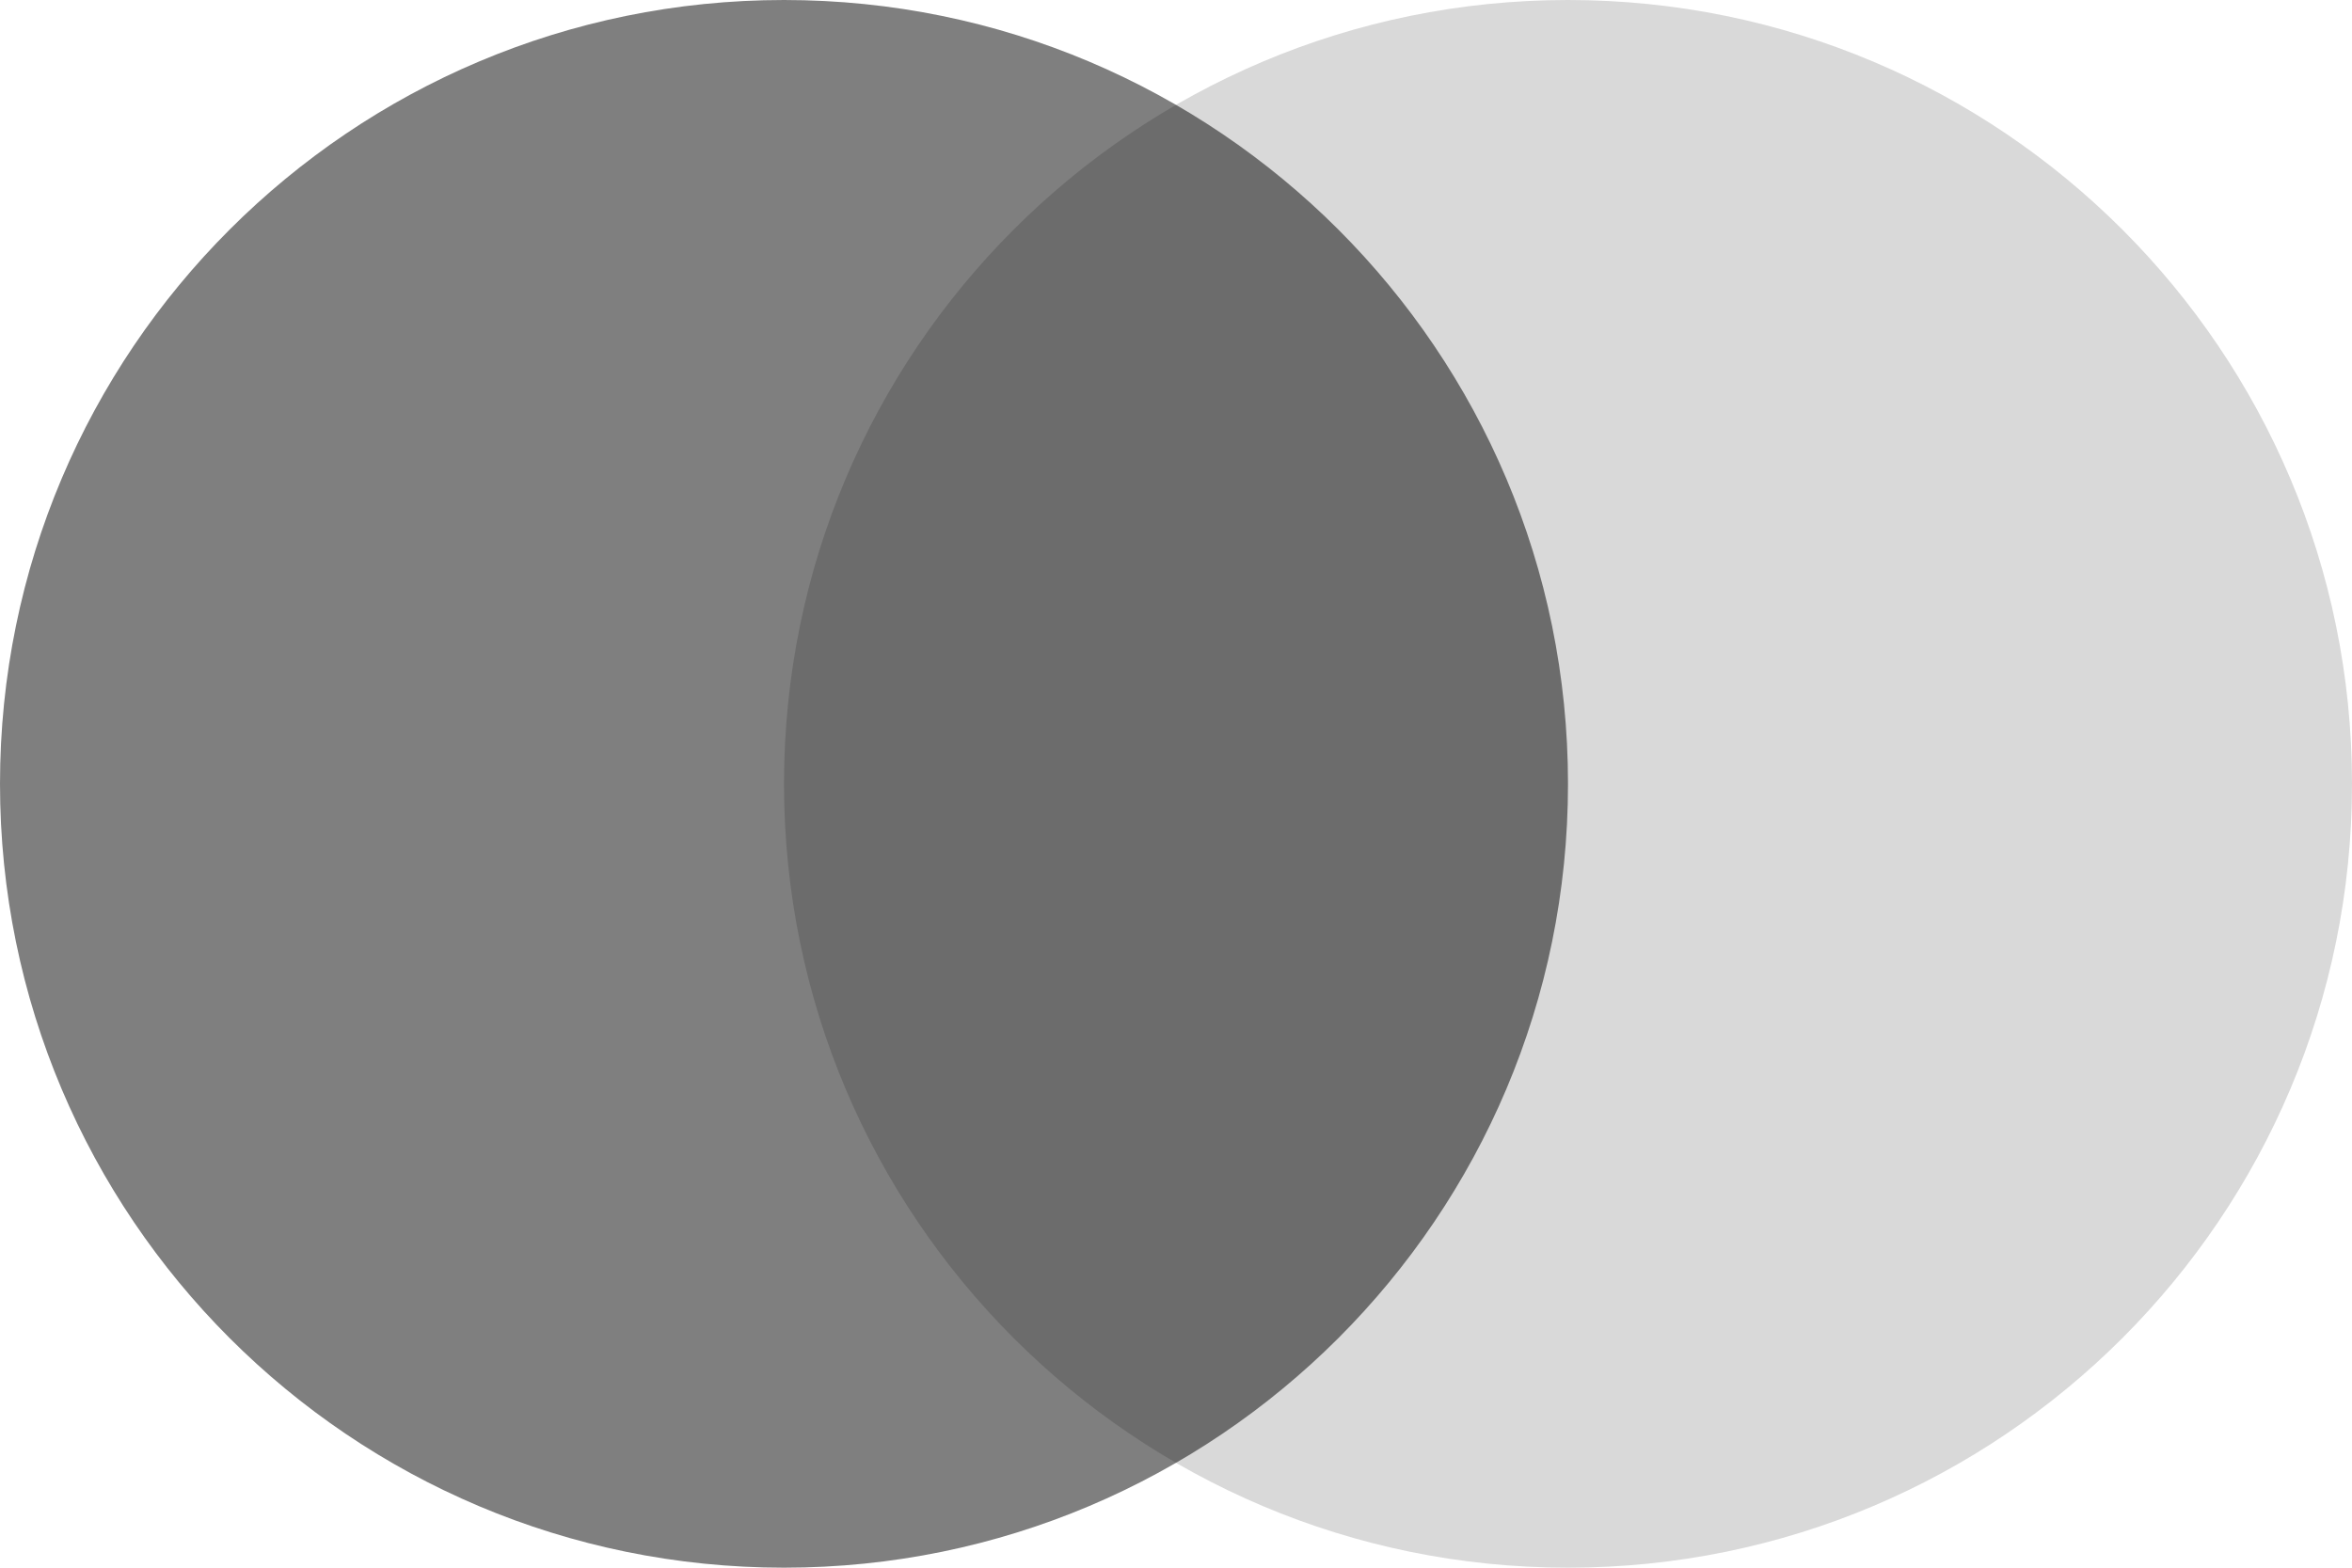
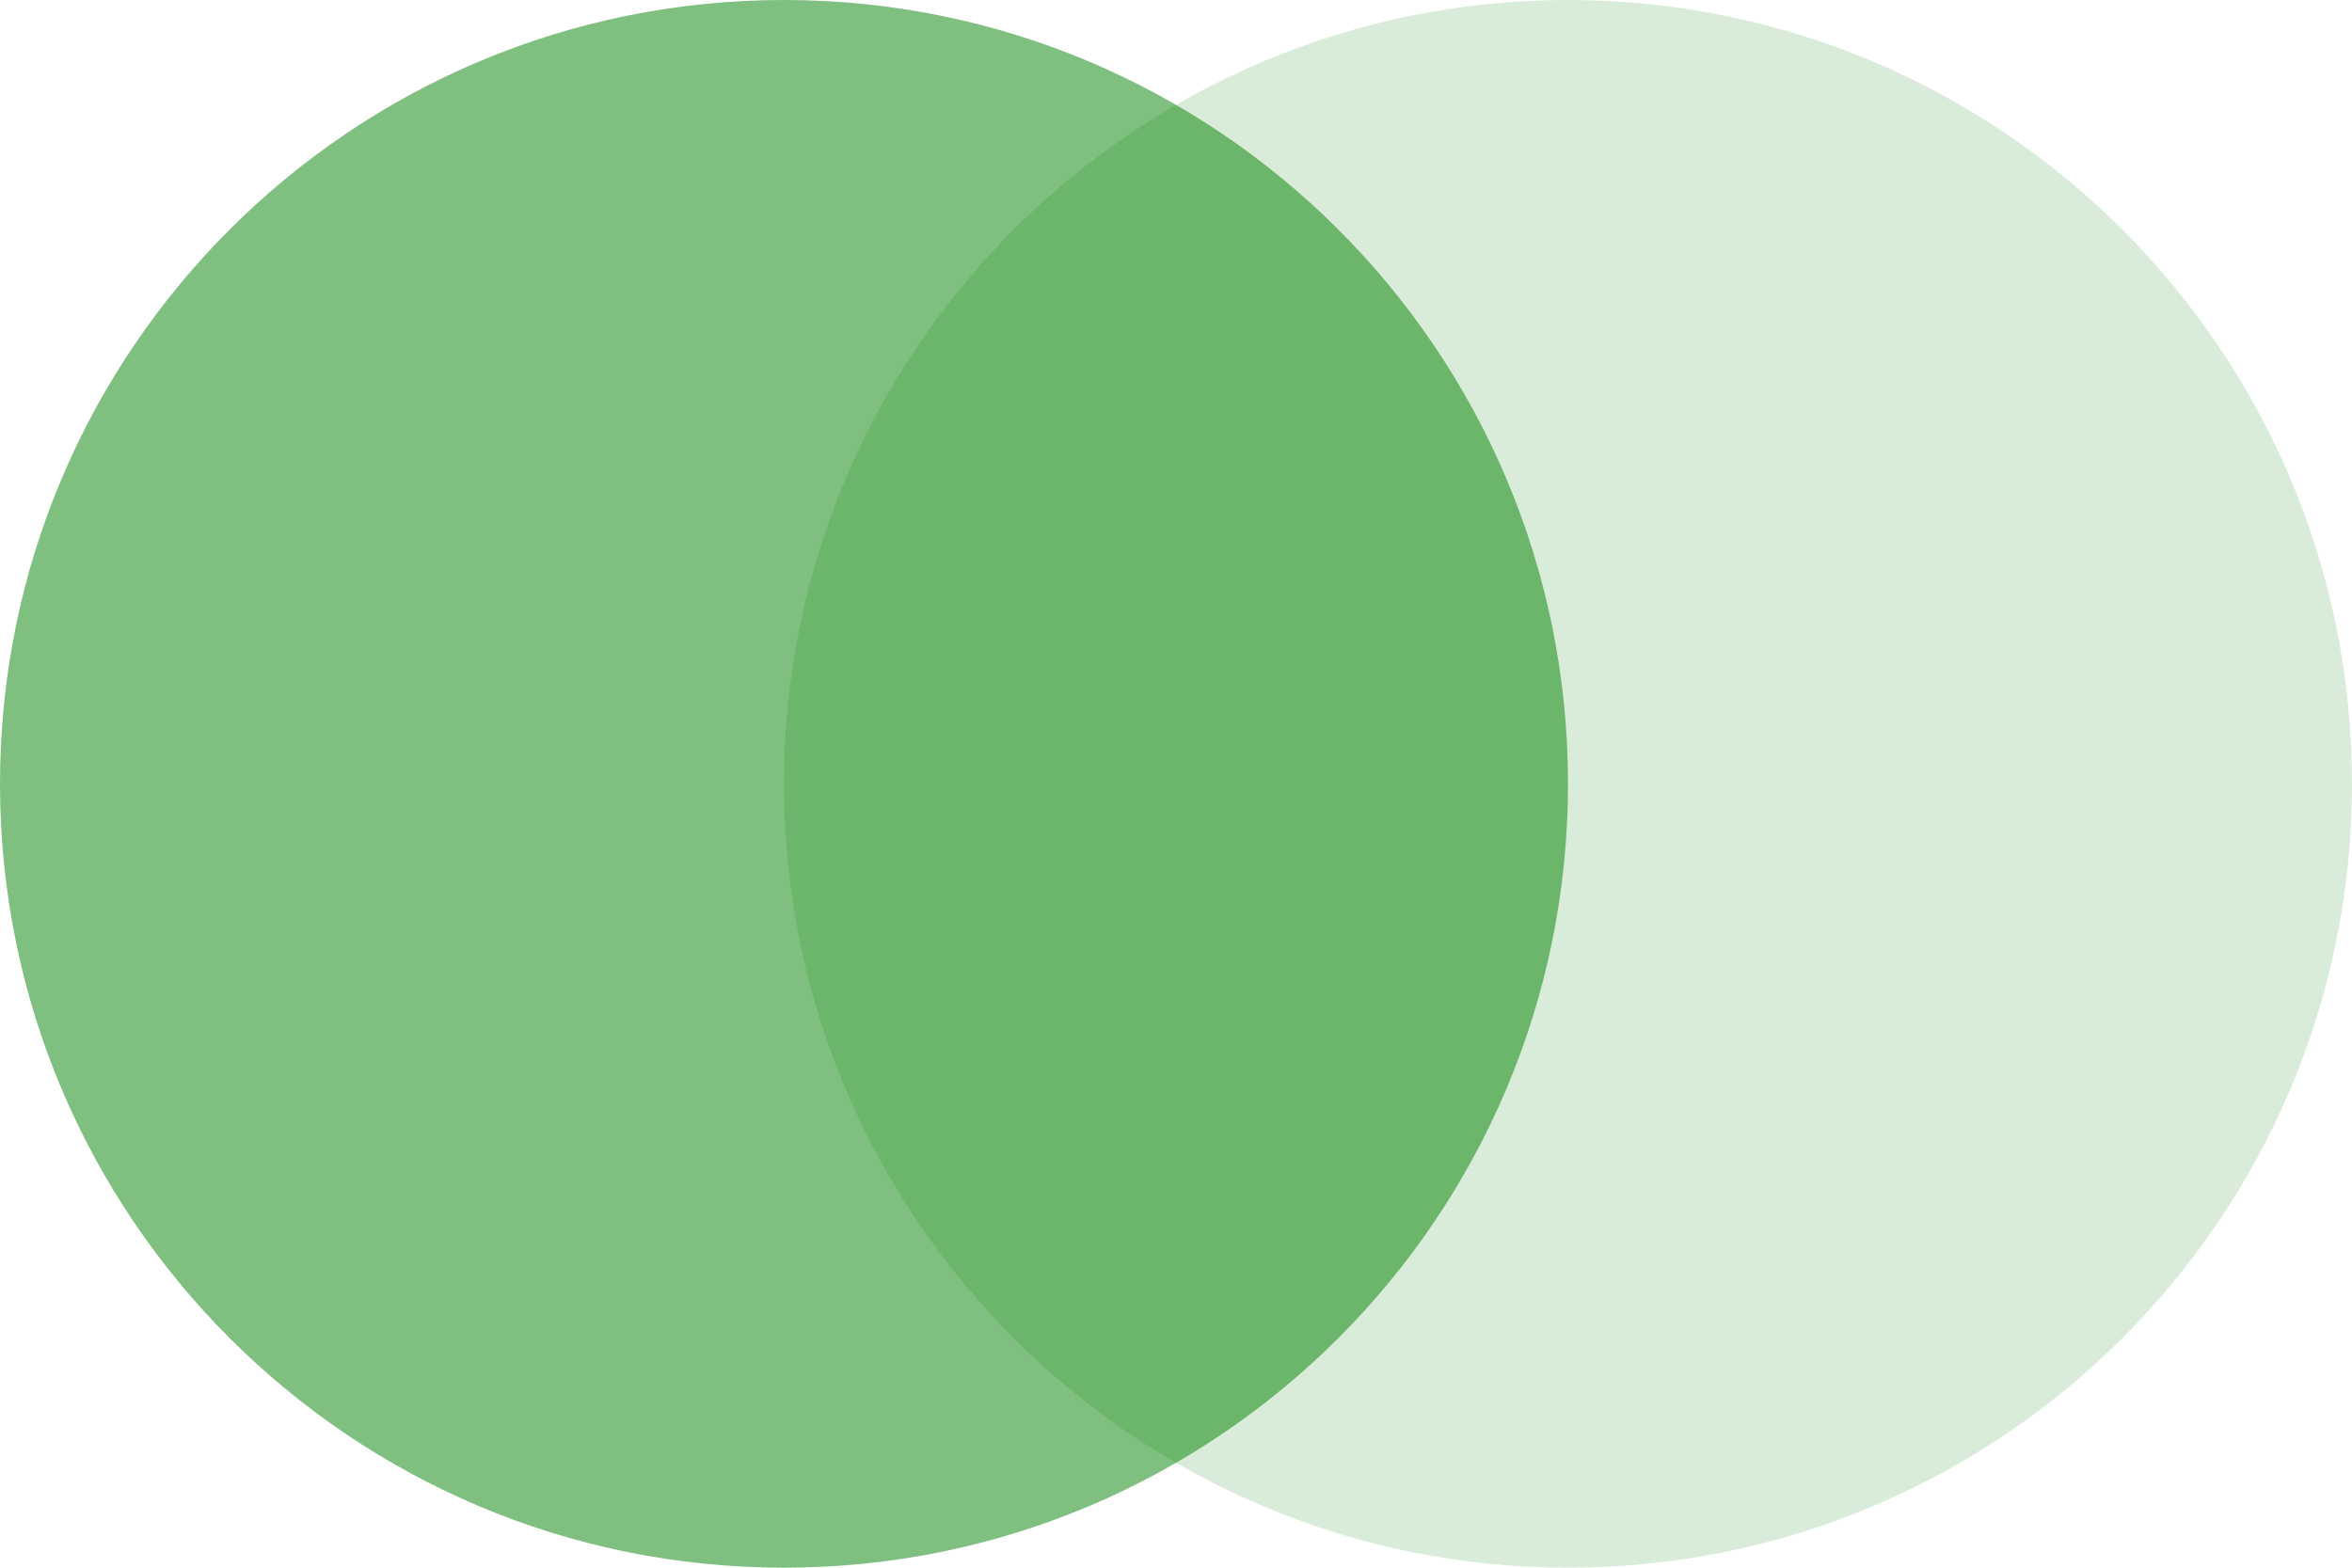
<svg xmlns="http://www.w3.org/2000/svg" width="150" height="100" viewBox="0 0 150 100" fill="none">
-   <circle cx="50" cy="50" r="50" fill="black" fill-opacity="0.5" />
-   <circle cx="100" cy="50" r="50" fill="black" fill-opacity="0.15" />
+   <circle cx="50" cy="50" r="50" fill="green" fill-opacity="0.5" />
+   <circle cx="100" cy="50" r="50" fill="green" fill-opacity="0.15" />
</svg>
